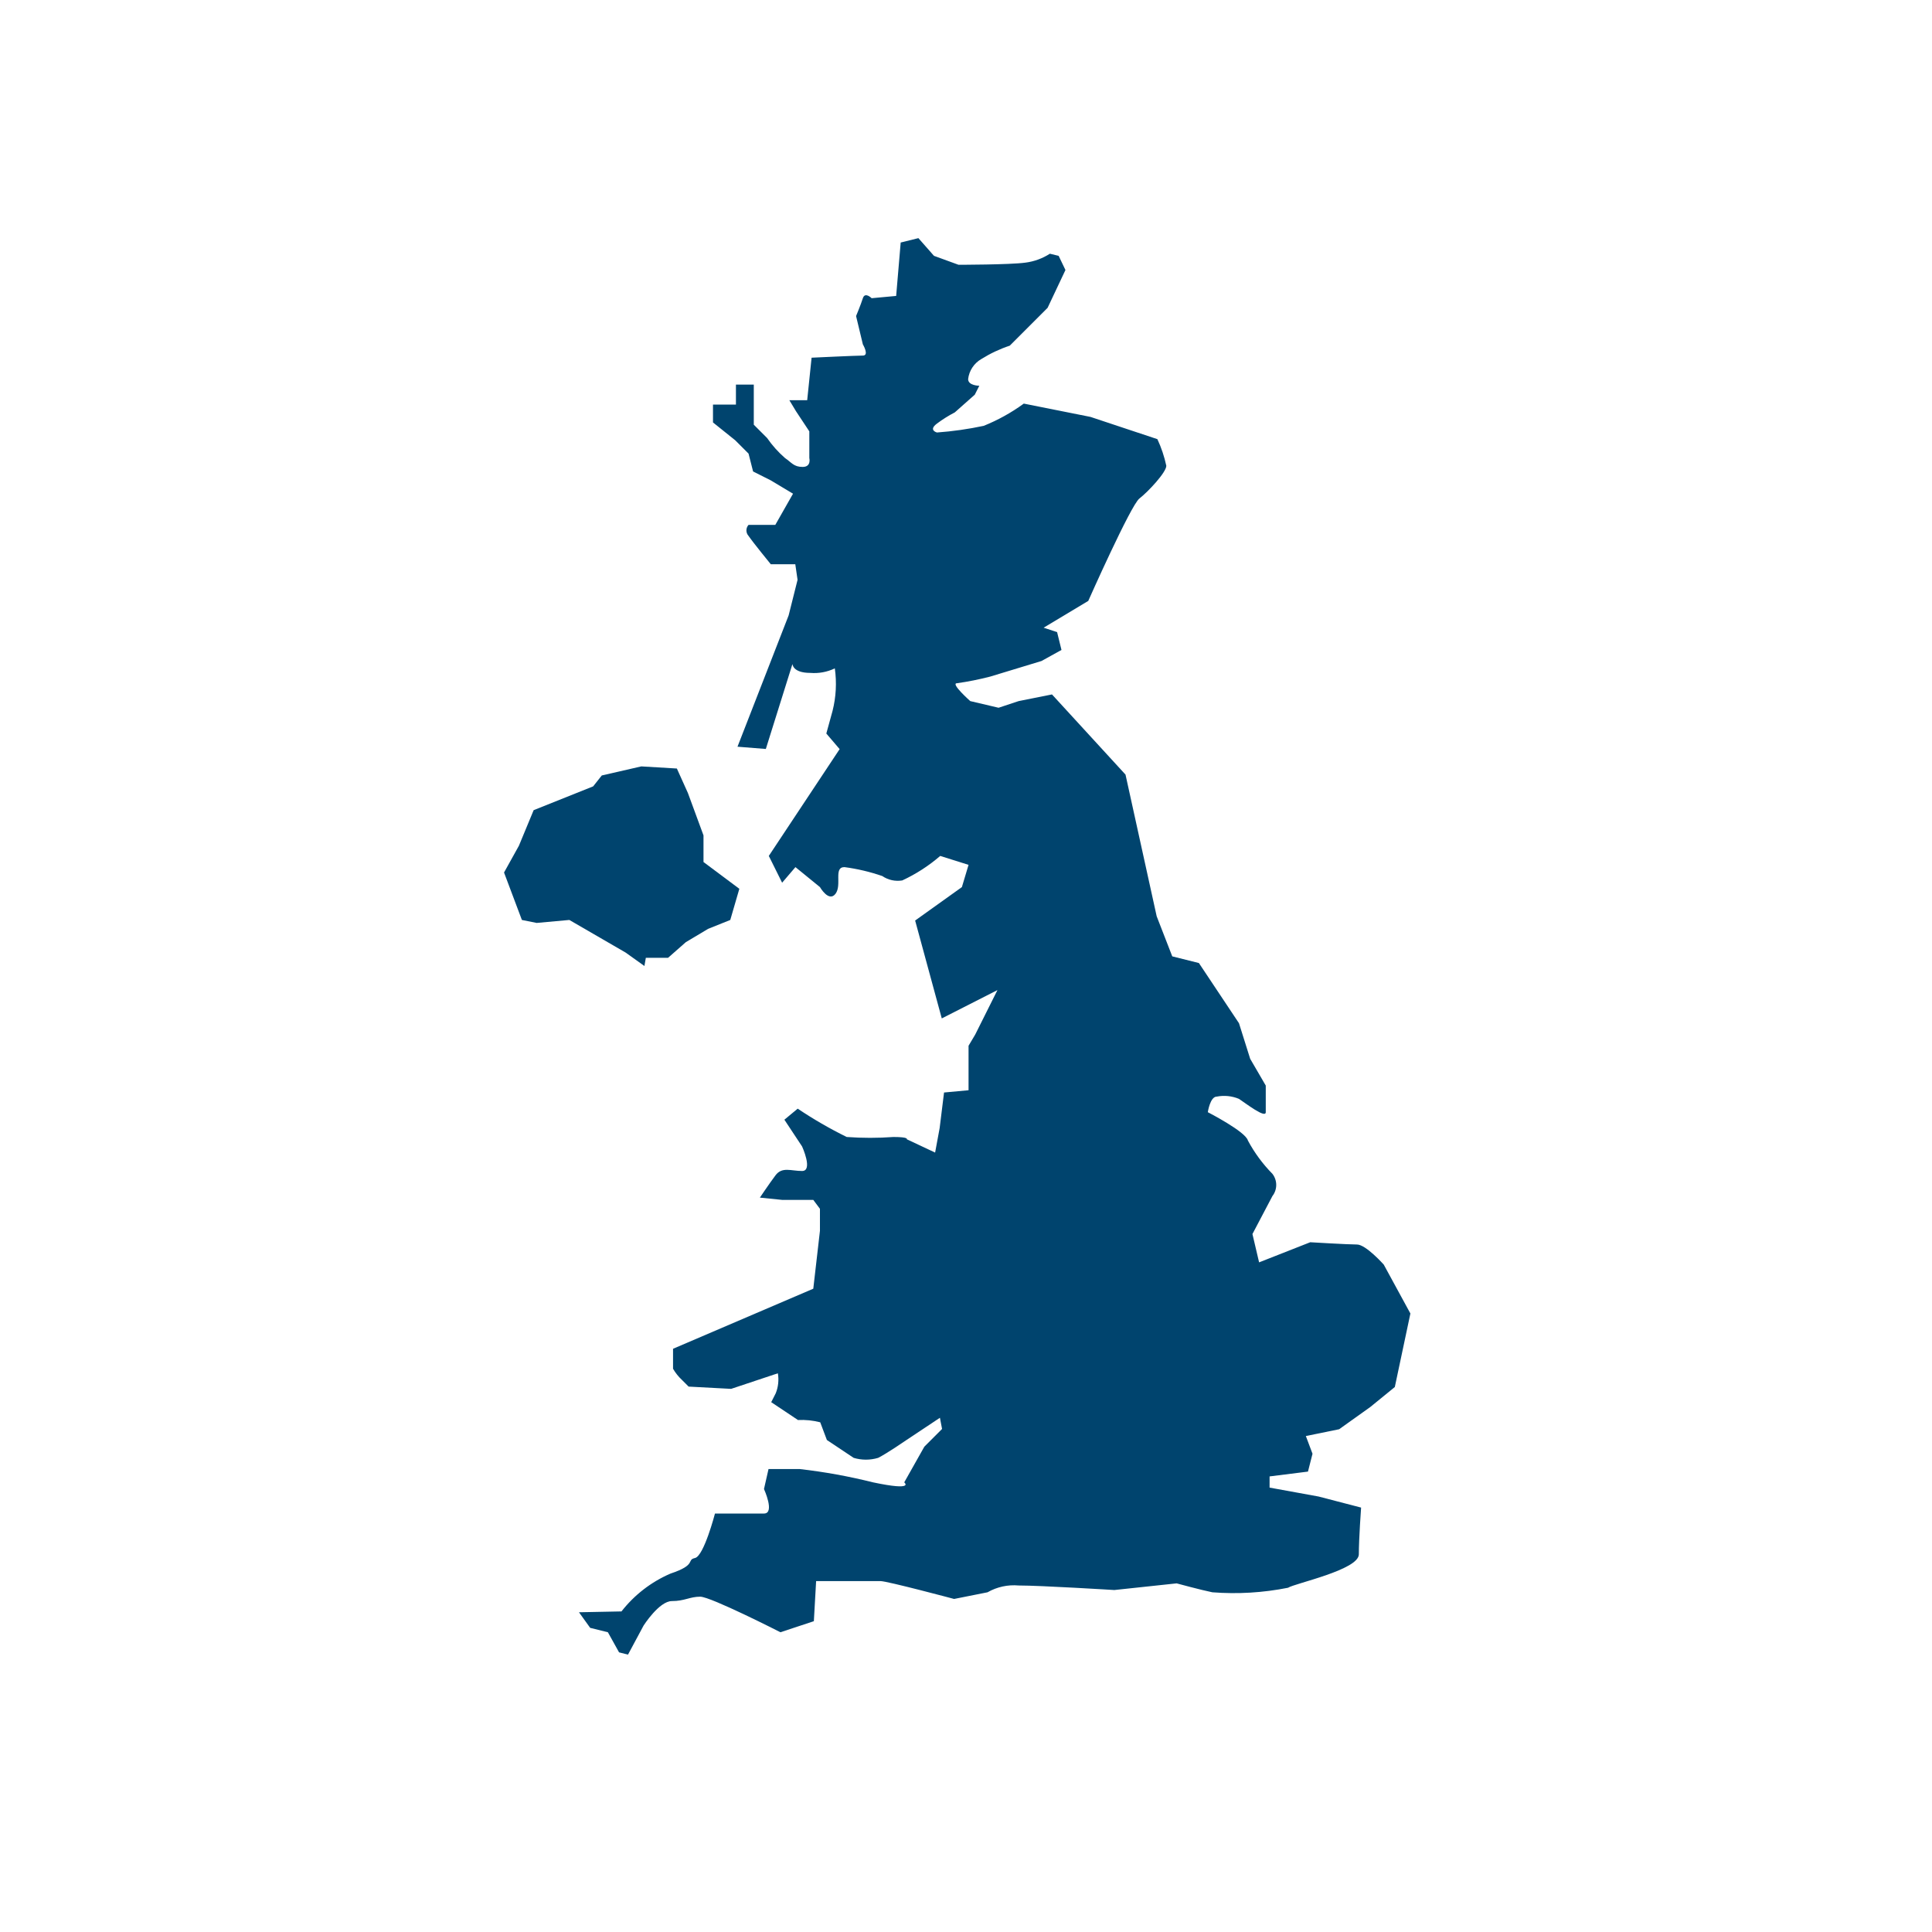
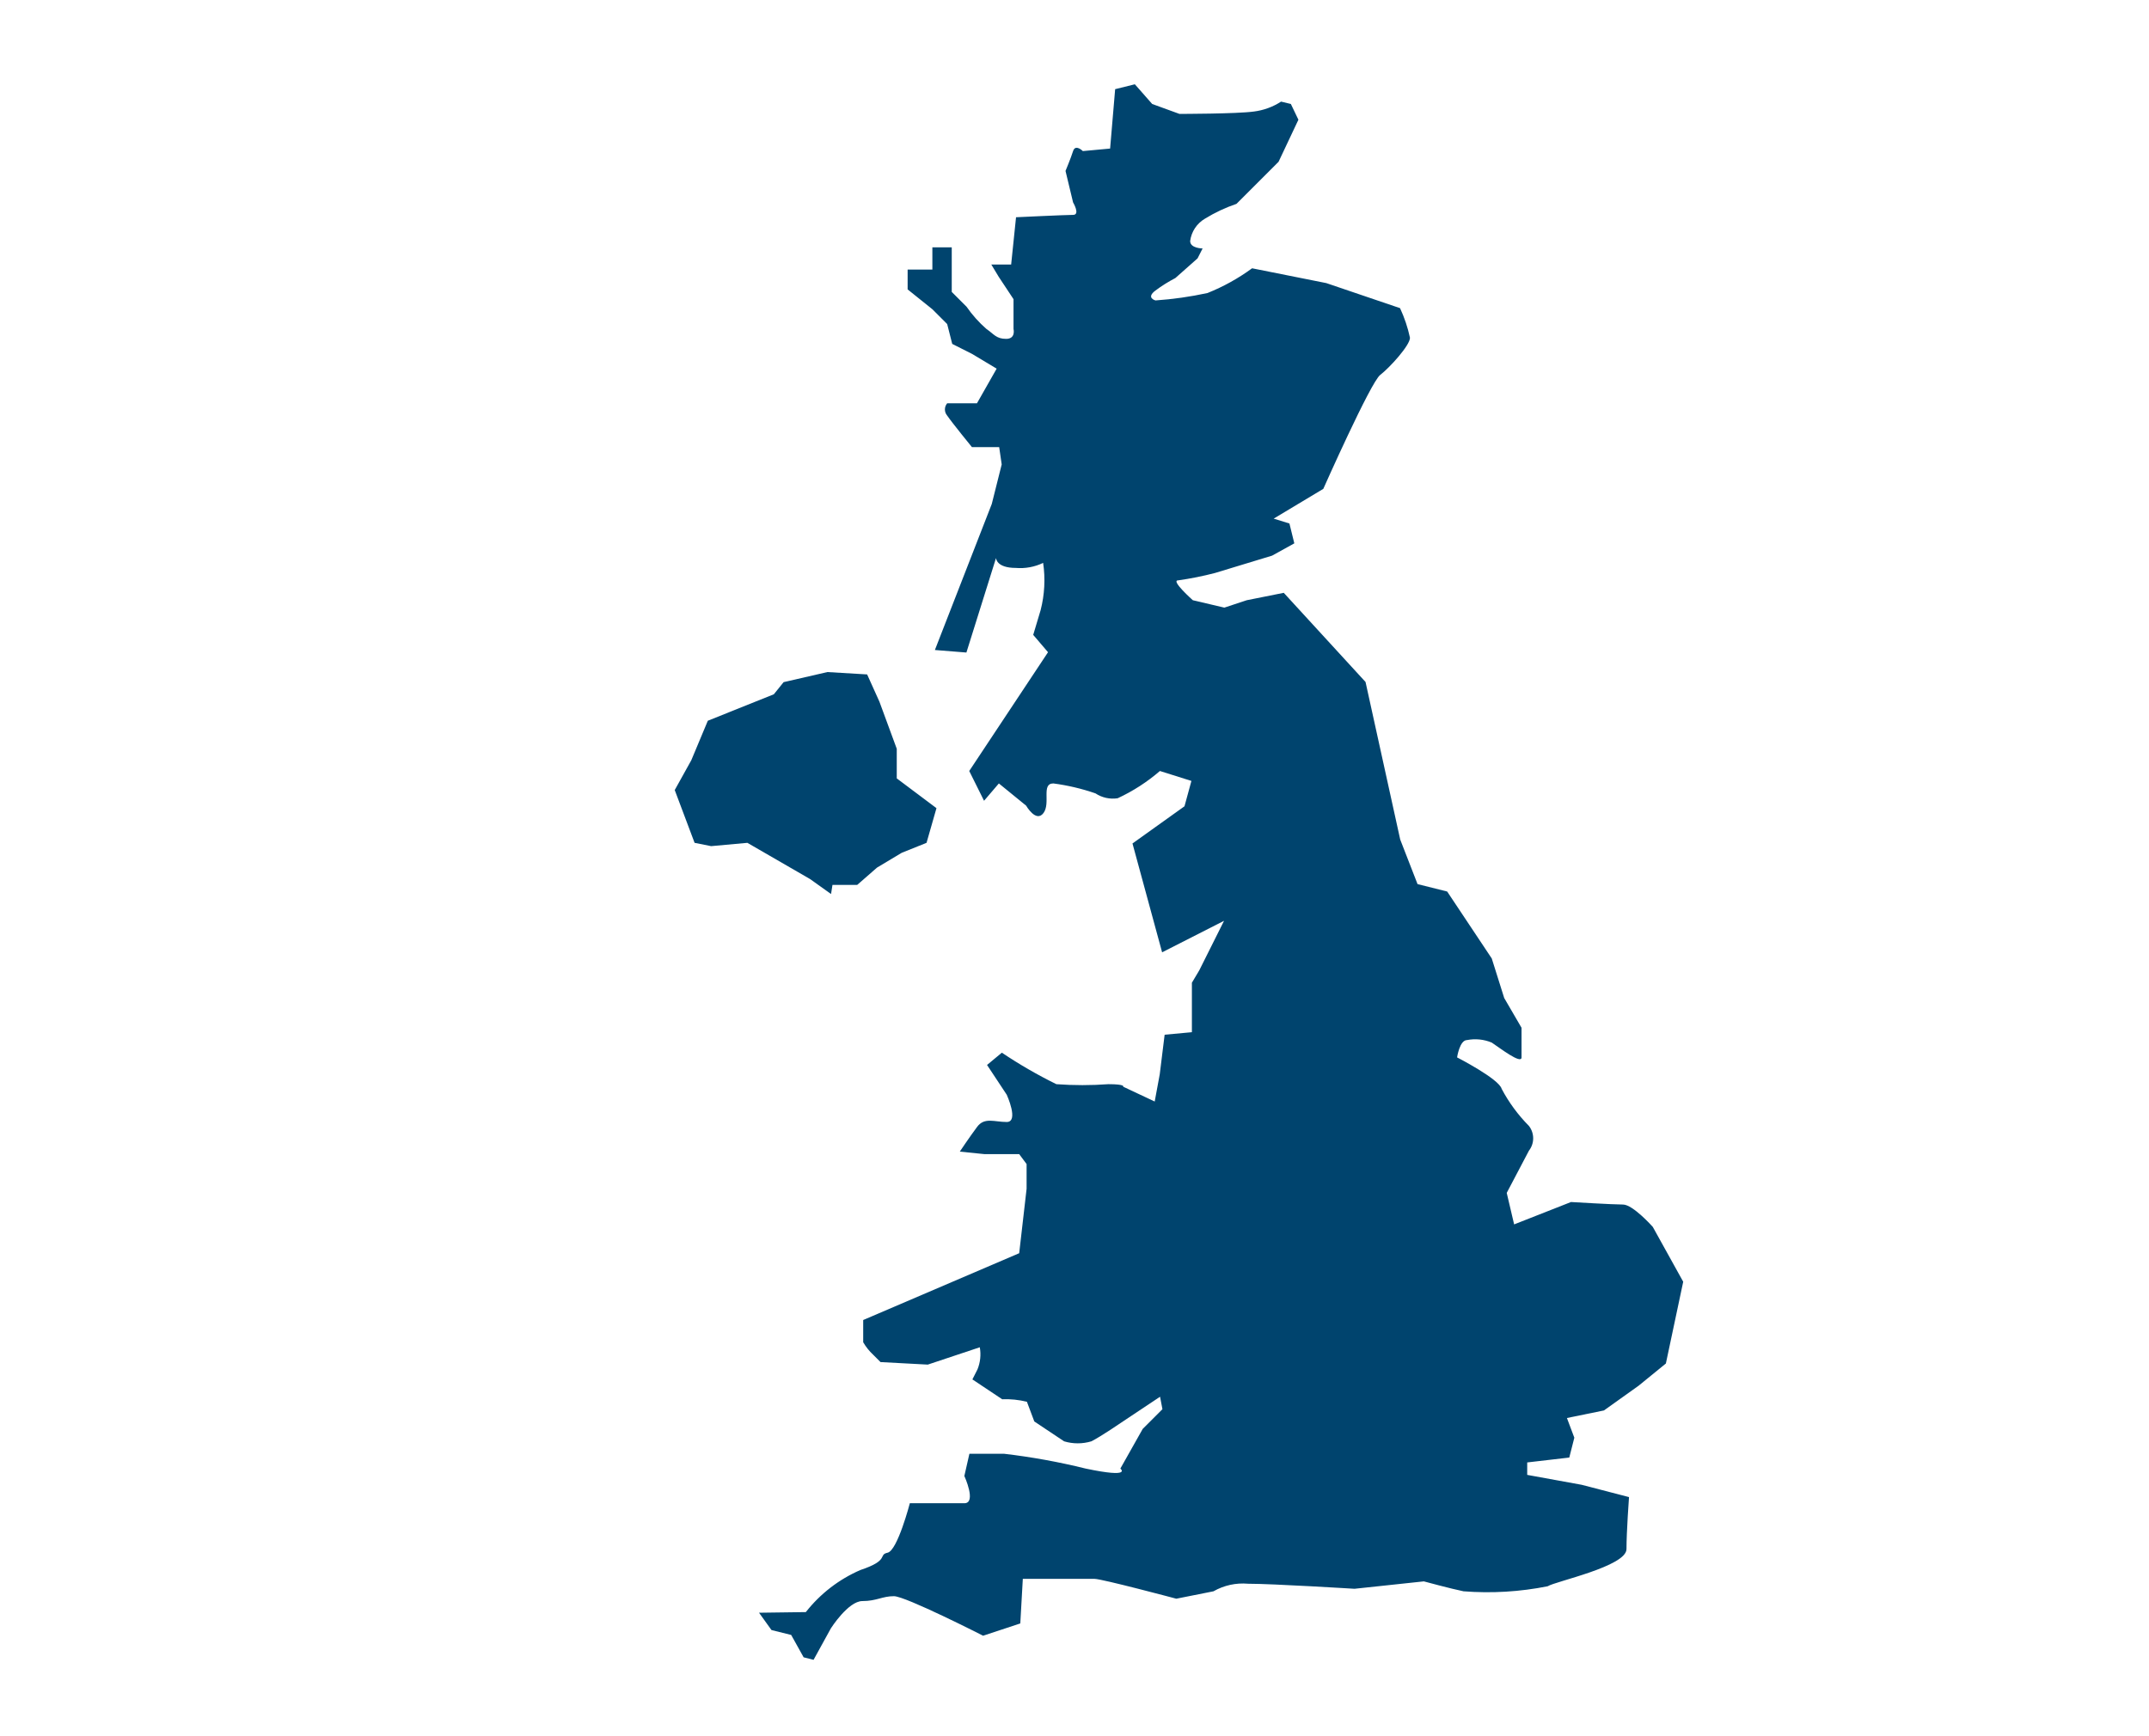
- <svg xmlns="http://www.w3.org/2000/svg" id="Lager_1" data-name="Lager 1" viewBox="0 0 136.38 136.38">
+ <svg xmlns="http://www.w3.org/2000/svg" id="Lager_1" data-name="Lager 1" viewBox="0 0 136.38 110.15">
  <defs>
    <style>.cls-1{fill:none;}.cls-2{fill:#00446e;}</style>
  </defs>
-   <rect class="cls-1" width="136.38" height="136.38" />
-   <path class="cls-2" d="M276.54,262.93l.79,1.1,1.25.31.79,1.42.63.16,1.1-2.05s1.1-1.73,2-1.73,1.26-.31,2-.31,5.66,2.51,5.66,2.51l2.36-.78.16-2.83h4.55c.47,0,5.19,1.26,5.19,1.26l2.36-.47a3.75,3.75,0,0,1,2.2-.48c1.57,0,6.75.32,6.75.32l4.4-.47s1.73.47,2.52.63a19.55,19.55,0,0,0,5.34-.32c.47-.31,5-1.26,5-2.36s.16-3.3.16-3.3l-3-.78-3.46-.63v-.79L328,253l.32-1.26-.47-1.25,2.35-.48,2.2-1.57,1.73-1.41,1.1-5.19-1.88-3.45s-1.26-1.42-1.89-1.42-3.3-.16-3.3-.16l-3.61,1.42-.47-2,1.41-2.68a1.28,1.28,0,0,0,0-1.57,10.19,10.19,0,0,1-1.73-2.35c-.16-.63-2.83-2-2.83-2s.16-1.1.63-1.1a2.72,2.72,0,0,1,1.57.16c.47.31,1.89,1.41,1.89.94v-1.88l-1.1-1.89-.79-2.51-2.83-4.25-1.88-.47-1.1-2.83-2.2-10-5.19-5.66-2.35.47-1.42.47-2-.47s-1.42-1.26-.94-1.26a21.24,21.24,0,0,0,2.35-.47l3.62-1.1,1.41-.78-.31-1.26-.95-.31,3.15-1.89s3-6.76,3.61-7.23S318,182.46,318,182a8.84,8.84,0,0,0-.63-1.88l-4.72-1.57-4.71-.94a13.07,13.07,0,0,1-2.83,1.57,24.5,24.5,0,0,1-3.3.47s-.63-.16,0-.63a9.17,9.17,0,0,1,1.26-.79l1.41-1.25.32-.63s-.79,0-.79-.47a1.89,1.89,0,0,1,.94-1.42,9.36,9.36,0,0,1,2-.94l2.67-2.67,1.26-2.67-.48-1-.62-.15a4.16,4.16,0,0,1-1.73.63c-1.1.15-4.72.15-4.72.15l-1.73-.63-1.1-1.25-1.25.31-.32,3.77-1.73.16s-.47-.47-.62,0-.48,1.26-.48,1.26l.48,2s.47.79,0,.79-3.62.15-3.62.15l-.31,3h-1.26l.47.78.94,1.42v1.88s.16.63-.47.63-.78-.31-1.25-.63a7.66,7.66,0,0,1-1.26-1.41l-.94-.94v-2.83h-1.26v1.41H286v1.26l1.57,1.26.94.94.32,1.26,1.25.63,1.57.94-1.25,2.2h-1.89a.58.58,0,0,0,0,.78c.32.47,1.57,2,1.57,2h1.73l.16,1.1-.63,2.51-3.61,9.27,2,.16,1.88-6s0,.63,1.26.63a3.35,3.35,0,0,0,1.73-.32,7.78,7.78,0,0,1-.16,3L294,200.9l.94,1.1-5,7.54.94,1.89.94-1.1,1.73,1.41s.63,1.1,1.1.47-.16-1.88.63-1.88a13.64,13.64,0,0,1,2.67.63,1.94,1.94,0,0,0,1.41.31,11.48,11.48,0,0,0,2.68-1.73l2,.63-.47,1.57-3.3,2.36,1.88,6.91,3.93-2-1.57,3.14-.47.79v3.14l-1.73.16-.31,2.51-.32,1.73-2-.94s.16-.16-.94-.16a22.72,22.72,0,0,1-3.3,0,29.63,29.63,0,0,1-3.46-2l-.94.78,1.25,1.89s.79,1.73,0,1.73-1.41-.32-1.88.31-1.1,1.57-1.1,1.57l1.57.16h2.2l.47.63V236l-.47,4.09-9.9,4.24v1.41a3.42,3.42,0,0,0,.63.79l.47.47,3,.16,3.3-1.1a2.62,2.62,0,0,1-.15,1.41l-.32.63,1.89,1.26a5.24,5.24,0,0,1,1.57.16l.47,1.25,1.89,1.26a3,3,0,0,0,1.73,0c.62-.31,2-1.26,2-1.26l2.36-1.57.15.79-1.25,1.25-1.42,2.52s.79.63-2.2,0a39.92,39.92,0,0,0-5.18-.94h-2.2l-.32,1.41s.79,1.73,0,1.73h-3.46s-.78,3-1.41,3.14.16.47-1.73,1.1a8.81,8.81,0,0,0-3.46,2.67Z" transform="translate(-235.67 -149.12)" />
-   <polygon class="cls-2" points="49.66 58.97 48.56 55.98 47.78 54.25 45.27 54.1 42.48 54.74 41.87 55.51 37.67 57.19 36.63 59.7 35.58 61.59 36.84 64.94 37.88 65.15 40.19 64.94 44.16 67.24 45.49 68.19 45.59 67.61 47.16 67.61 48.41 66.51 49.98 65.57 51.55 64.94 52.19 62.74 49.66 60.85 49.66 58.97" />
+   <rect class="cls-1" width="136.38" height="110.15" />
+   <path class="cls-2" d="M269,249.49l.79,1.1,1.25.31.79,1.42.63.16,1.1-2s1.1-1.73,2-1.73,1.26-.31,2-.31,5.66,2.51,5.66,2.51l2.36-.78.16-2.83h4.55c.47,0,5.19,1.26,5.19,1.26l2.36-.47a3.75,3.75,0,0,1,2.2-.48c1.57,0,6.75.32,6.75.32l4.4-.47s1.73.47,2.52.63a19.52,19.52,0,0,0,5.34-.32c.47-.31,5-1.26,5-2.36s.16-3.3.16-3.3l-3-.78-3.46-.63v-.79l2.67-.31.32-1.26-.47-1.25,2.35-.48,2.2-1.57,1.73-1.41,1.1-5.19L325.72,225s-1.26-1.42-1.89-1.42-3.3-.16-3.3-.16l-3.61,1.42-.47-2,1.41-2.68a1.28,1.28,0,0,0,0-1.57,10,10,0,0,1-1.73-2.35c-.16-.63-2.83-2-2.83-2s.16-1.1.63-1.1a2.72,2.72,0,0,1,1.57.16c.47.31,1.89,1.41,1.89.94v-1.88l-1.1-1.89-.79-2.51-2.83-4.25-1.88-.47-1.1-2.83-2.2-10-5.19-5.66-2.35.47-1.42.47-2-.47s-1.42-1.26-.94-1.26a20.79,20.79,0,0,0,2.35-.47l3.62-1.1,1.41-.78-.31-1.26-1-.31,3.15-1.89s3-6.76,3.61-7.23,1.89-1.88,1.89-2.36a8.84,8.84,0,0,0-.63-1.88L305,165.09l-4.71-.94a12.84,12.84,0,0,1-2.83,1.57,23,23,0,0,1-3.3.47s-.63-.16,0-.63a9.17,9.17,0,0,1,1.26-.79l1.41-1.25.32-.63s-.79,0-.79-.47a1.93,1.93,0,0,1,.94-1.42,9.87,9.87,0,0,1,2-.94l2.67-2.67,1.26-2.67-.48-1-.62-.15a4.11,4.11,0,0,1-1.73.63c-1.1.15-4.72.15-4.72.15l-1.73-.63-1.1-1.25-1.25.31-.32,3.77-1.73.16s-.47-.47-.62,0-.48,1.26-.48,1.26l.48,2s.47.79,0,.79-3.62.15-3.62.15l-.31,3h-1.26l.47.78.94,1.42V168s.16.63-.47.63-.78-.31-1.25-.63a7.66,7.66,0,0,1-1.26-1.41l-.94-.94v-2.83H280v1.41h-1.57v1.26l1.57,1.26.94.94.32,1.26,1.25.63,1.57.94-1.25,2.2h-1.89a.6.6,0,0,0,0,.78c.32.47,1.57,2,1.57,2h1.73l.16,1.1-.63,2.51-3.61,9.27,2,.16,1.88-6s0,.63,1.26.63a3.35,3.35,0,0,0,1.73-.32,7.59,7.59,0,0,1-.16,3l-.47,1.57.94,1.1-5,7.54.94,1.89.94-1.1,1.73,1.41s.63,1.1,1.1.47-.16-1.88.63-1.88a13.64,13.64,0,0,1,2.67.63,2,2,0,0,0,1.41.31,11.48,11.48,0,0,0,2.68-1.73l2,.63L296,198.3l-3.3,2.36,1.88,6.91,3.93-2-1.57,3.14-.47.79v3.14l-1.73.16-.31,2.51-.32,1.73-2-.94s.16-.16-.94-.16a22.72,22.72,0,0,1-3.3,0,29.63,29.63,0,0,1-3.46-2l-.94.78,1.25,1.89s.79,1.73,0,1.73-1.41-.32-1.88.31-1.1,1.57-1.1,1.57l1.57.16h2.2l.47.63v1.57l-.47,4.09-9.9,4.24v1.41a3.42,3.42,0,0,0,.63.79l.47.47,3,.16,3.3-1.1a2.53,2.53,0,0,1-.15,1.41l-.32.63,1.89,1.26a5.55,5.55,0,0,1,1.57.16l.47,1.25,1.89,1.26a3,3,0,0,0,1.73,0c.62-.31,2-1.26,2-1.26l2.36-1.57.15.79-1.25,1.25-1.42,2.52s.79.63-2.2,0a41.69,41.69,0,0,0-5.18-.94h-2.2l-.32,1.41s.79,1.73,0,1.73h-3.46s-.78,3-1.41,3.14.16.47-1.73,1.1a8.9,8.9,0,0,0-3.46,2.67Z" transform="translate(-220.83 -147.12)" />
+   <polygon class="cls-2" points="56.91 47.53 55.81 44.54 55.03 42.81 52.51 42.66 49.73 43.3 49.11 44.07 44.92 45.75 43.87 48.26 42.82 50.15 44.08 53.5 45.13 53.71 47.43 53.5 51.41 55.8 52.74 56.75 52.83 56.17 54.4 56.17 55.66 55.07 57.23 54.13 58.8 53.5 59.43 51.3 56.91 49.41 56.91 47.53" />
</svg>
